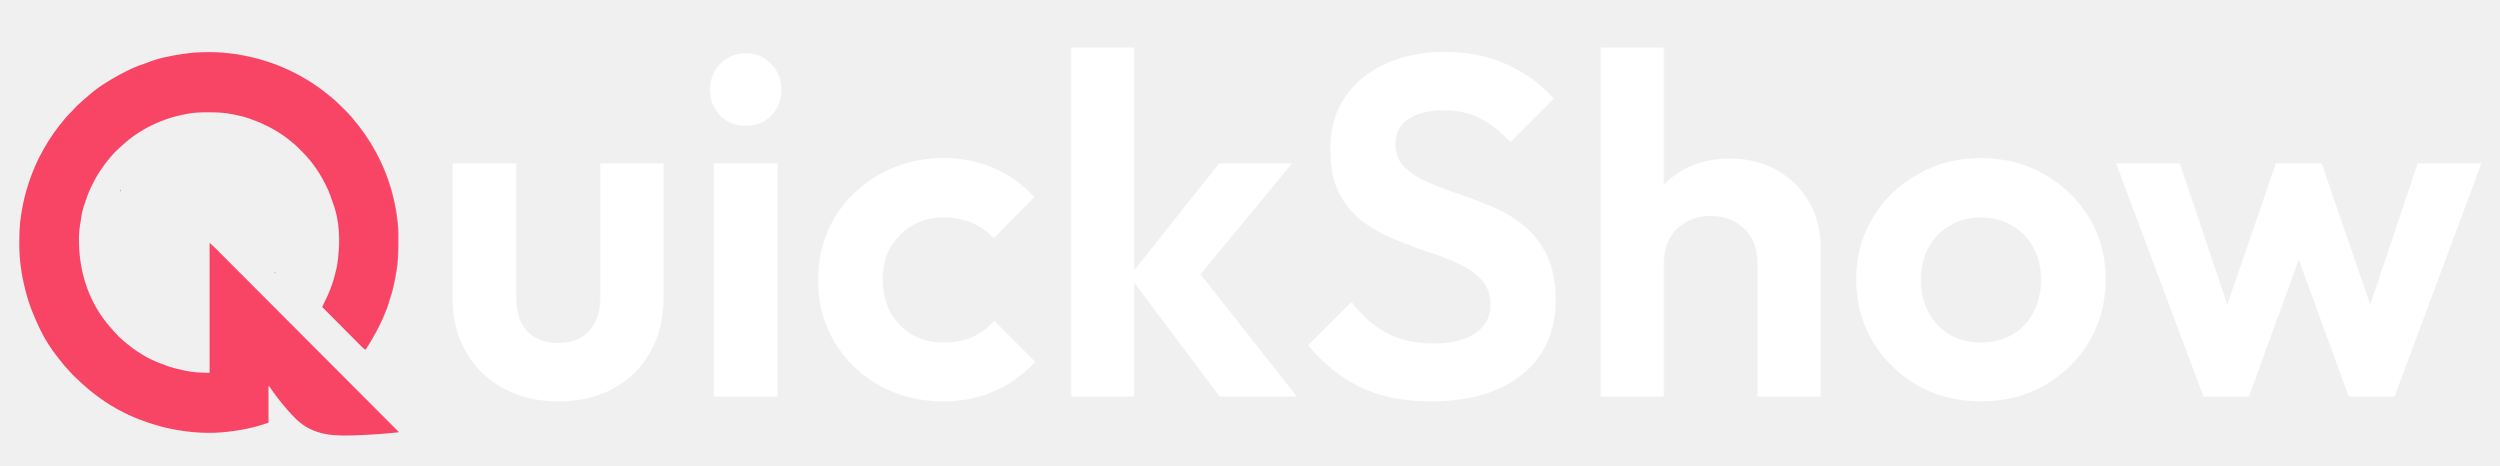
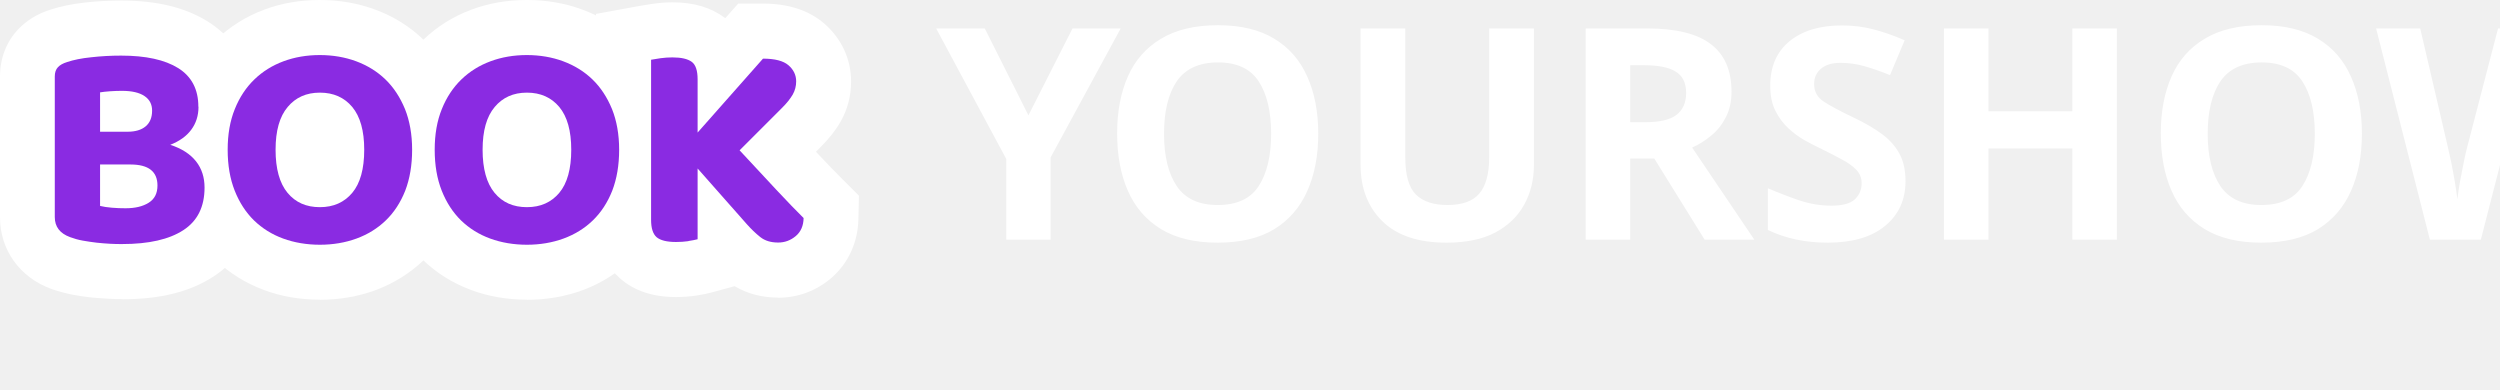
- <svg xmlns="http://www.w3.org/2000/svg" width="145" height="27" viewBox="0 0 145 27" fill="none">
-   <path d="M32.392 23.28C31.197 23.28 30.133 23.028 29.2 22.524C28.285 22.02 27.567 21.32 27.044 20.424C26.521 19.528 26.26 18.492 26.26 17.316V9.476H29.956V17.232C29.956 17.792 30.049 18.277 30.236 18.688C30.423 19.08 30.703 19.379 31.076 19.584C31.449 19.789 31.888 19.892 32.392 19.892C33.157 19.892 33.755 19.659 34.184 19.192C34.613 18.725 34.828 18.072 34.828 17.232V9.476H38.496V17.316C38.496 18.511 38.235 19.556 37.712 20.452C37.208 21.348 36.489 22.048 35.556 22.552C34.641 23.037 33.587 23.28 32.392 23.28ZM41.417 23V9.476H45.113V23H41.417ZM43.265 7.292C42.668 7.292 42.173 7.096 41.781 6.704C41.389 6.293 41.193 5.789 41.193 5.192C41.193 4.613 41.389 4.119 41.781 3.708C42.173 3.297 42.668 3.092 43.265 3.092C43.881 3.092 44.376 3.297 44.749 3.708C45.141 4.119 45.337 4.613 45.337 5.192C45.337 5.789 45.141 6.293 44.749 6.704C44.376 7.096 43.881 7.292 43.265 7.292ZM54.746 23.28C53.365 23.28 52.124 22.972 51.022 22.356C49.921 21.74 49.053 20.9 48.418 19.836C47.784 18.772 47.466 17.577 47.466 16.252C47.466 14.908 47.784 13.704 48.418 12.64C49.053 11.576 49.921 10.736 51.022 10.12C52.142 9.485 53.384 9.168 54.746 9.168C55.81 9.168 56.79 9.364 57.686 9.756C58.582 10.148 59.357 10.708 60.01 11.436L57.658 13.816C57.304 13.424 56.874 13.125 56.37 12.92C55.885 12.715 55.344 12.612 54.746 12.612C54.074 12.612 53.468 12.771 52.926 13.088C52.404 13.387 51.984 13.807 51.666 14.348C51.368 14.871 51.218 15.496 51.218 16.224C51.218 16.933 51.368 17.568 51.666 18.128C51.984 18.669 52.404 19.099 52.926 19.416C53.468 19.715 54.074 19.864 54.746 19.864C55.362 19.864 55.913 19.761 56.398 19.556C56.902 19.332 57.332 19.015 57.686 18.604L60.066 20.984C59.376 21.731 58.582 22.3 57.686 22.692C56.79 23.084 55.81 23.28 54.746 23.28ZM70.767 23L65.531 16.028L70.74 9.476H74.968L68.864 16.868L69.004 15.076L75.248 23H70.767ZM62.144 23V2.756H65.811V23H62.144ZM83.04 23.28C81.454 23.28 80.091 23.009 78.953 22.468C77.832 21.927 76.815 21.115 75.9 20.032L78.421 17.512C78.999 18.277 79.671 18.875 80.436 19.304C81.202 19.715 82.135 19.92 83.237 19.92C84.226 19.92 85.01 19.724 85.588 19.332C86.186 18.94 86.484 18.399 86.484 17.708C86.484 17.111 86.317 16.625 85.981 16.252C85.644 15.879 85.197 15.561 84.636 15.3C84.095 15.039 83.489 14.805 82.817 14.6C82.163 14.376 81.501 14.124 80.829 13.844C80.175 13.564 79.569 13.219 79.008 12.808C78.467 12.379 78.028 11.837 77.692 11.184C77.356 10.512 77.189 9.672 77.189 8.664C77.189 7.469 77.478 6.452 78.056 5.612C78.635 4.772 79.428 4.128 80.436 3.68C81.445 3.232 82.583 3.008 83.853 3.008C85.197 3.008 86.41 3.26 87.493 3.764C88.575 4.268 89.462 4.921 90.153 5.724L87.632 8.244C87.054 7.609 86.457 7.143 85.841 6.844C85.243 6.545 84.562 6.396 83.796 6.396C82.919 6.396 82.228 6.564 81.725 6.9C81.221 7.236 80.969 7.721 80.969 8.356C80.969 8.897 81.136 9.336 81.472 9.672C81.808 10.008 82.247 10.297 82.788 10.54C83.349 10.783 83.955 11.016 84.609 11.24C85.281 11.464 85.943 11.716 86.597 11.996C87.269 12.276 87.875 12.64 88.416 13.088C88.977 13.536 89.424 14.115 89.76 14.824C90.097 15.515 90.264 16.373 90.264 17.4C90.264 19.229 89.621 20.667 88.332 21.712C87.044 22.757 85.281 23.28 83.04 23.28ZM101.978 23V15.244C101.978 14.441 101.726 13.788 101.222 13.284C100.718 12.78 100.065 12.528 99.262 12.528C98.739 12.528 98.273 12.64 97.862 12.864C97.451 13.088 97.125 13.405 96.882 13.816C96.658 14.227 96.546 14.703 96.546 15.244L95.118 14.516C95.118 13.452 95.342 12.528 95.79 11.744C96.238 10.941 96.854 10.316 97.638 9.868C98.441 9.42 99.355 9.196 100.382 9.196C101.409 9.196 102.314 9.42 103.098 9.868C103.901 10.316 104.526 10.932 104.974 11.716C105.422 12.5 105.646 13.405 105.646 14.432V23H101.978ZM92.878 23V2.756H96.546V23H92.878ZM114.957 23.28C113.594 23.28 112.362 22.972 111.261 22.356C110.178 21.721 109.31 20.872 108.657 19.808C108.022 18.725 107.705 17.521 107.705 16.196C107.705 14.871 108.022 13.685 108.657 12.64C109.291 11.576 110.159 10.736 111.261 10.12C112.362 9.485 113.585 9.168 114.929 9.168C116.31 9.168 117.542 9.485 118.625 10.12C119.726 10.736 120.594 11.576 121.229 12.64C121.863 13.685 122.181 14.871 122.181 16.196C122.181 17.521 121.863 18.725 121.229 19.808C120.594 20.872 119.726 21.721 118.625 22.356C117.542 22.972 116.319 23.28 114.957 23.28ZM114.929 19.864C115.619 19.864 116.226 19.715 116.749 19.416C117.29 19.099 117.701 18.669 117.981 18.128C118.279 17.568 118.429 16.933 118.429 16.224C118.429 15.515 118.279 14.889 117.981 14.348C117.682 13.807 117.271 13.387 116.749 13.088C116.226 12.771 115.619 12.612 114.929 12.612C114.257 12.612 113.659 12.771 113.137 13.088C112.614 13.387 112.203 13.807 111.905 14.348C111.606 14.889 111.457 15.515 111.457 16.224C111.457 16.933 111.606 17.568 111.905 18.128C112.203 18.669 112.614 19.099 113.137 19.416C113.659 19.715 114.257 19.864 114.929 19.864ZM127.853 23L122.785 9.476H126.481L129.785 19.304L128.665 19.332L132.053 9.476H134.713L138.101 19.332L136.981 19.304L140.285 9.476H143.981L138.941 23H136.281L132.865 13.648H133.901L130.485 23H127.853Z" fill="white" />
-   <mask id="mask0_4919_985" style="mask-type:luminance" maskUnits="userSpaceOnUse" x="0" y="2" width="25" height="25">
-     <path d="M24.295 2H0V26.333H24.295V2Z" fill="white" />
-   </mask>
-   <g mask="url(#mask0_4919_985)">
-     <path d="M13.708 3.143C13.732 3.146 13.757 3.15 13.781 3.154C13.905 3.172 14.028 3.195 14.15 3.221C14.197 3.231 14.245 3.241 14.292 3.251C16.047 3.605 17.717 4.393 19.095 5.539C19.13 5.568 19.166 5.596 19.201 5.625C19.491 5.855 19.752 6.119 20.014 6.38C20.034 6.4 20.054 6.42 20.075 6.441C20.19 6.556 20.3 6.674 20.405 6.798C20.421 6.816 20.421 6.816 20.437 6.835C20.956 7.438 21.409 8.088 21.79 8.787C21.802 8.809 21.814 8.832 21.827 8.855C22.105 9.367 22.341 9.901 22.529 10.453C22.537 10.476 22.545 10.499 22.553 10.523C22.696 10.941 22.807 11.362 22.899 11.794C22.904 11.816 22.908 11.838 22.913 11.861C22.993 12.236 23.04 12.617 23.084 12.998C23.086 13.014 23.088 13.03 23.09 13.047C23.109 13.217 23.111 13.387 23.111 13.558C23.111 13.589 23.112 13.621 23.112 13.653C23.112 13.755 23.112 13.856 23.112 13.957C23.112 13.975 23.112 13.992 23.112 14.01C23.113 14.621 23.102 15.222 22.985 15.824C22.971 15.899 22.958 15.974 22.946 16.049C22.919 16.215 22.882 16.378 22.845 16.541C22.832 16.595 22.82 16.648 22.809 16.701C22.764 16.897 22.712 17.087 22.645 17.277C22.629 17.327 22.614 17.376 22.599 17.426C22.591 17.451 22.583 17.476 22.576 17.501C22.56 17.553 22.544 17.605 22.529 17.656C22.491 17.786 22.45 17.911 22.392 18.033C22.368 18.086 22.347 18.139 22.326 18.192C22.032 18.933 21.643 19.616 21.213 20.284C21.132 20.25 21.08 20.203 21.017 20.14C20.997 20.12 20.976 20.099 20.955 20.078C20.933 20.055 20.91 20.033 20.888 20.01C20.864 19.986 20.84 19.962 20.816 19.938C20.751 19.873 20.686 19.808 20.622 19.743C20.554 19.675 20.486 19.607 20.419 19.539C20.29 19.41 20.162 19.282 20.034 19.153C19.888 19.006 19.742 18.86 19.596 18.713C19.296 18.412 18.996 18.111 18.696 17.809C18.726 17.733 18.758 17.66 18.796 17.587C18.941 17.304 19.069 17.02 19.181 16.722C19.186 16.707 19.192 16.692 19.198 16.677C19.209 16.646 19.221 16.616 19.232 16.586C19.245 16.551 19.258 16.515 19.272 16.48C19.337 16.308 19.383 16.133 19.426 15.954C19.433 15.926 19.44 15.898 19.447 15.869C19.46 15.814 19.474 15.76 19.487 15.705C19.5 15.651 19.514 15.598 19.529 15.545C19.562 15.411 19.576 15.274 19.592 15.137C19.598 15.089 19.604 15.04 19.61 14.992C19.741 13.942 19.7 12.767 19.314 11.771C19.289 11.706 19.268 11.64 19.247 11.575C19.187 11.39 19.123 11.209 19.042 11.031C19.035 11.014 19.027 10.997 19.019 10.979C18.647 10.16 18.142 9.392 17.495 8.764C17.439 8.708 17.382 8.651 17.327 8.594C17.191 8.454 17.047 8.33 16.895 8.209C16.871 8.19 16.848 8.171 16.824 8.151C16.168 7.616 15.42 7.222 14.627 6.937C14.583 6.921 14.54 6.905 14.497 6.889C14.366 6.84 14.236 6.798 14.101 6.763C14.082 6.758 14.063 6.753 14.044 6.748C13.755 6.675 13.465 6.615 13.169 6.574C13.15 6.571 13.13 6.568 13.11 6.565C12.764 6.52 12.42 6.515 12.073 6.514C12.049 6.514 12.024 6.514 12 6.514C11.64 6.515 11.291 6.526 10.937 6.59C10.917 6.593 10.898 6.596 10.878 6.6C9.477 6.844 8.137 7.461 7.091 8.434C7.042 8.479 6.993 8.522 6.943 8.565C6.752 8.731 6.572 8.916 6.411 9.111C6.4 9.123 6.39 9.136 6.379 9.149C5.964 9.646 5.596 10.188 5.323 10.778C5.301 10.825 5.278 10.872 5.255 10.919C5.132 11.174 5.038 11.438 4.949 11.706C4.943 11.724 4.937 11.741 4.931 11.759C4.832 12.055 4.732 12.361 4.707 12.673C4.701 12.725 4.691 12.774 4.68 12.825C4.646 12.989 4.628 13.155 4.609 13.321C4.607 13.338 4.606 13.356 4.604 13.373C4.589 13.506 4.582 13.637 4.581 13.77C4.581 13.79 4.58 13.81 4.58 13.831C4.565 15.587 5.056 17.297 6.157 18.688C6.175 18.712 6.194 18.735 6.213 18.759C6.312 18.883 6.417 19.003 6.524 19.12C6.567 19.168 6.609 19.216 6.65 19.265C6.81 19.449 6.986 19.619 7.173 19.775C7.192 19.791 7.211 19.807 7.23 19.823C7.295 19.877 7.361 19.931 7.427 19.984C7.449 20.002 7.471 20.019 7.493 20.038C8.09 20.51 8.782 20.909 9.505 21.147C9.555 21.165 9.603 21.185 9.651 21.206C9.813 21.272 9.983 21.314 10.152 21.358C10.209 21.373 10.266 21.388 10.322 21.403C10.572 21.47 10.82 21.52 11.075 21.557C11.091 21.559 11.106 21.561 11.122 21.564C11.468 21.613 11.809 21.614 12.161 21.626C12.161 19.137 12.161 16.649 12.161 14.085C12.342 14.241 12.342 14.241 12.412 14.31C12.428 14.326 12.444 14.342 12.46 14.358C12.485 14.384 12.485 14.384 12.511 14.409C12.53 14.428 12.548 14.446 12.567 14.465C12.629 14.527 12.69 14.589 12.752 14.651C12.797 14.696 12.841 14.741 12.886 14.785C12.983 14.883 13.081 14.98 13.178 15.077C13.322 15.222 13.467 15.367 13.611 15.512C13.87 15.77 14.128 16.029 14.386 16.287C14.612 16.514 14.837 16.74 15.063 16.966C15.086 16.988 15.086 16.988 15.108 17.011C15.169 17.072 15.23 17.133 15.291 17.194C15.861 17.765 16.431 18.336 17.001 18.907C17.508 19.415 18.014 19.922 18.521 20.43C19.09 21 19.66 21.57 20.229 22.141C20.289 22.201 20.35 22.262 20.41 22.323C20.425 22.338 20.44 22.353 20.456 22.368C20.681 22.594 20.907 22.82 21.133 23.047C21.39 23.303 21.646 23.56 21.903 23.817C22.046 23.961 22.19 24.105 22.334 24.249C22.43 24.345 22.525 24.441 22.621 24.537C22.676 24.592 22.73 24.647 22.785 24.702C22.844 24.76 22.903 24.819 22.961 24.878C22.979 24.895 22.996 24.913 23.014 24.93C23.029 24.946 23.045 24.962 23.061 24.978C23.081 24.998 23.081 24.998 23.101 25.018C23.13 25.05 23.13 25.05 23.13 25.073C22.378 25.155 21.626 25.209 20.871 25.239C20.843 25.24 20.816 25.241 20.787 25.243C19.446 25.297 18.254 25.299 17.222 24.35C17.02 24.159 16.834 23.954 16.652 23.744C16.632 23.72 16.632 23.72 16.61 23.696C16.268 23.301 15.951 22.89 15.658 22.457C15.628 22.41 15.628 22.41 15.578 22.389C15.578 23.092 15.578 23.794 15.578 24.518C15.32 24.604 15.069 24.686 14.806 24.752C14.775 24.76 14.744 24.768 14.713 24.776C14.258 24.891 13.804 24.97 13.338 25.027C13.31 25.03 13.282 25.034 13.253 25.038C12.174 25.173 11.027 25.1 9.964 24.878C9.901 24.865 9.838 24.853 9.776 24.841C9.554 24.797 9.339 24.741 9.123 24.674C9.059 24.654 8.995 24.636 8.931 24.617C7.78 24.277 6.657 23.735 5.695 23.014C5.664 22.991 5.633 22.968 5.602 22.945C5.35 22.758 5.107 22.564 4.876 22.351C4.825 22.304 4.773 22.258 4.721 22.213C4.641 22.144 4.568 22.07 4.494 21.995C4.45 21.952 4.404 21.912 4.357 21.872C4.268 21.795 4.191 21.711 4.114 21.623C4.071 21.575 4.028 21.528 3.984 21.481C3.835 21.324 3.696 21.163 3.564 20.991C3.523 20.936 3.48 20.883 3.437 20.831C2.89 20.172 2.428 19.385 2.092 18.596C2.083 18.573 2.073 18.55 2.063 18.527C2.03 18.45 1.998 18.373 1.965 18.296C1.954 18.271 1.943 18.245 1.932 18.218C1.738 17.758 1.589 17.299 1.469 16.814C1.463 16.791 1.457 16.768 1.451 16.744C1.235 15.886 1.117 15.028 1.118 14.143C1.118 14.121 1.118 14.099 1.118 14.077C1.119 13.534 1.138 12.993 1.228 12.456C1.239 12.39 1.249 12.324 1.26 12.258C1.35 11.689 1.488 11.143 1.671 10.597C1.677 10.579 1.683 10.561 1.689 10.543C1.789 10.245 1.897 9.954 2.023 9.666C2.032 9.646 2.041 9.625 2.05 9.604C2.192 9.275 2.354 8.96 2.531 8.648C2.543 8.627 2.555 8.606 2.568 8.584C2.742 8.279 2.928 7.986 3.131 7.7C3.152 7.672 3.152 7.672 3.172 7.643C3.324 7.431 3.48 7.224 3.651 7.027C3.705 6.964 3.756 6.9 3.807 6.835C3.909 6.709 4.022 6.596 4.138 6.483C4.221 6.402 4.297 6.32 4.371 6.231C4.408 6.189 4.448 6.153 4.491 6.117C4.555 6.062 4.616 6.006 4.674 5.945C4.765 5.853 4.862 5.773 4.962 5.692C5.019 5.646 5.073 5.599 5.126 5.55C5.646 5.084 6.262 4.703 6.872 4.369C6.895 4.357 6.917 4.344 6.94 4.332C7.395 4.084 7.87 3.85 8.367 3.699C8.43 3.679 8.491 3.656 8.552 3.631C9.176 3.377 9.858 3.246 10.521 3.143C10.545 3.139 10.545 3.139 10.57 3.135C11.592 2.977 12.687 2.988 13.708 3.143Z" fill="#F84565" />
-     <path d="M15.958 15.749C15.966 15.766 15.975 15.783 15.983 15.8C15.962 15.821 15.941 15.841 15.92 15.863C15.932 15.825 15.945 15.788 15.958 15.749Z" fill="#F84565" />
-     <path d="M7.011 10.986C7.024 11.024 7.024 11.024 7.008 11.057C6.986 11.088 6.986 11.088 6.948 11.113C6.965 11.068 6.986 11.027 7.011 10.986Z" fill="#F84565" />
+ <svg xmlns="http://www.w3.org/2000/svg" id="Layer_1" viewBox="0 0 181.62 28.28">
+   <g>
+     <path d="M56.52,21.62c-1.15,0-2.23-.28-3.15-.83l-1.65.45c-.32.09-.67.16-1.12.23-.48.07-.98.11-1.5.11-1.68,0-3.05-.46-4.07-1.37-.79-.7-1.73-2.01-1.73-4.24V1.01l3.28-.6c.19-.03.46-.08.82-.13.48-.07.97-.11,1.45-.11,1.55,0,2.79.37,3.8,1.12.01,0,.02.02.04.03l.94-1.06h1.8c1.84,0,3.34.49,4.46,1.46,1.25,1.09,1.94,2.58,1.94,4.2,0,1.04-.25,2.02-.76,2.91-.35.62-.83,1.23-1.47,1.87l-.32.32s.02.02.03.04c.76.81,1.39,1.46,1.88,1.95l1.21,1.21-.04,1.72c-.04,1.68-.74,3.19-1.95,4.24-1.1.95-2.44,1.45-3.89,1.45Z" style="fill: #fff;" />
+     <path d="M38.28,21.77c-1.43,0-2.79-.23-4.05-.7-1.35-.5-2.53-1.24-3.53-2.21-1-.98-1.78-2.18-2.33-3.57-.52-1.32-.78-2.81-.78-4.42s.27-3.13.81-4.45c.55-1.37,1.34-2.56,2.35-3.53,1-.96,2.18-1.7,3.5-2.19,1.25-.47,2.61-.7,4.03-.7s2.77.23,4.03.7c1.34.49,2.52,1.23,3.52,2.2,1.01.97,1.8,2.16,2.35,3.53.54,1.33.81,2.83.81,4.45s-.26,3.1-.78,4.42c-.55,1.4-1.34,2.6-2.36,3.58-1,.96-2.18,1.7-3.52,2.2-1.26.46-2.62.7-4.05.7Z" style="fill: #fff;" />
+     <path d="M23.23,21.77c-1.43,0-2.79-.23-4.05-.7-1.35-.5-2.53-1.24-3.53-2.21-1-.98-1.78-2.18-2.33-3.57-.52-1.32-.78-2.81-.78-4.42s.27-3.13.81-4.45c.55-1.37,1.34-2.56,2.35-3.53,1-.96,2.18-1.7,3.5-2.19,1.25-.47,2.61-.7,4.03-.7s2.77.23,4.03.7c1.34.49,2.52,1.23,3.52,2.2,1.01.97,1.8,2.16,2.35,3.53.54,1.33.81,2.83.81,4.45s-.26,3.1-.78,4.42c-.55,1.4-1.34,2.6-2.36,3.58-1,.96-2.18,1.7-3.52,2.2-1.26.46-2.62.7-4.05.7Z" style="fill: #fff;" />
+     <path d="M8.9,21.73c-.31,0-.66,0-1.05-.03-.4-.02-.81-.05-1.22-.09-.45-.05-.9-.11-1.35-.2-.55-.11-1.07-.25-1.55-.42-2.3-.84-3.73-2.84-3.73-5.21V5.55c0-1.31.47-2.53,1.33-3.43.62-.65,1.41-1.13,2.34-1.42.73-.24,1.56-.41,2.53-.52.85-.09,1.73-.14,2.62-.14,2.58,0,4.63.5,6.27,1.52,2.16,1.35,3.34,3.55,3.34,6.2,0,.84-.14,1.65-.42,2.4.57,1.04.87,2.22.87,3.47,0,2.74-1.19,5.02-3.34,6.44-1.71,1.12-3.88,1.67-6.63,1.67Z" style="fill: #fff;" />
+     <path d="M14.42,7.76c0,.65-.18,1.2-.53,1.67-.35.47-.86.83-1.52,1.09.83.27,1.45.67,1.87,1.2.42.53.62,1.17.62,1.91,0,1.39-.51,2.42-1.54,3.09s-2.5,1.01-4.44,1.01c-.26,0-.55,0-.87-.02s-.65-.04-.99-.08c-.34-.04-.67-.09-1.01-.15-.34-.06-.64-.15-.91-.25-.75-.27-1.12-.76-1.12-1.46V5.55c0-.29.08-.51.23-.67s.37-.28.66-.37c.47-.16,1.06-.28,1.76-.35.7-.08,1.43-.12,2.17-.12,1.79,0,3.17.3,4.15.91.97.61,1.46,1.54,1.46,2.8ZM7.27,9.57h2c.56,0,1-.13,1.31-.39.31-.26.47-.64.47-1.14,0-.46-.18-.81-.55-1.06-.37-.25-.91-.38-1.64-.38-.27,0-.56.01-.86.03s-.54.05-.73.08v2.86ZM11.44,13.48c0-1.02-.65-1.53-1.96-1.53h-2.21v3.01c.23.06.52.1.86.13s.67.04.99.04c.69,0,1.25-.13,1.68-.4s.64-.68.64-1.26Z" style="fill: #8a2be2;" />
+     <path d="M29.94,10.88c0,1.12-.17,2.11-.5,2.97-.34.86-.81,1.58-1.41,2.16s-1.31,1.02-2.13,1.32-1.71.45-2.66.45-1.85-.15-2.67-.45c-.82-.3-1.52-.74-2.12-1.32-.59-.58-1.06-1.3-1.4-2.16-.34-.86-.51-1.85-.51-2.97s.17-2.1.52-2.96c.34-.85.82-1.57,1.42-2.15.6-.58,1.31-1.02,2.12-1.32s1.69-.45,2.63-.45,1.83.15,2.64.45,1.53.74,2.13,1.32c.6.58,1.07,1.3,1.42,2.15.34.85.52,1.84.52,2.96ZM26.46,10.88c0-1.38-.29-2.41-.87-3.11-.58-.69-1.36-1.04-2.35-1.04s-1.76.35-2.34,1.04c-.59.7-.88,1.73-.88,3.11s.29,2.43.87,3.13c.58.7,1.36,1.04,2.35,1.04s1.77-.35,2.35-1.04c.58-.69.87-1.74.87-3.13Z" style="fill: #8a2be2;" />
+     <path d="M44.98,10.88c0,1.12-.17,2.11-.5,2.97-.34.86-.81,1.58-1.41,2.16s-1.31,1.02-2.13,1.32-1.71.45-2.66.45-1.85-.15-2.67-.45c-.82-.3-1.52-.74-2.12-1.32-.59-.58-1.06-1.3-1.4-2.16-.34-.86-.51-1.85-.51-2.97s.17-2.1.52-2.96c.34-.85.82-1.57,1.42-2.15.6-.58,1.31-1.02,2.12-1.32s1.69-.45,2.63-.45,1.83.15,2.64.45,1.53.74,2.13,1.32c.6.58,1.07,1.3,1.42,2.15.34.85.52,1.84.52,2.96ZM41.5,10.88c0-1.38-.29-2.41-.87-3.11-.58-.69-1.36-1.04-2.35-1.04s-1.76.35-2.34,1.04c-.59.7-.88,1.73-.88,3.11s.29,2.43.87,3.13c.58.7,1.36,1.04,2.35,1.04s1.77-.35,2.35-1.04c.58-.69.87-1.74.87-3.13Z" style="fill: #8a2be2;" />
+     <path d="M50.01,17.52c-.29.04-.59.06-.9.06-.67,0-1.14-.12-1.41-.35-.27-.24-.4-.66-.4-1.26V4.34c.16-.03.38-.06.68-.11.29-.04.58-.06.87-.06.65,0,1.11.11,1.4.32s.43.64.43,1.27v3.87l4.75-5.37c.86,0,1.48.16,1.85.48.37.32.56.71.56,1.17,0,.34-.08.66-.25.96-.17.29-.43.63-.81,1l-3.05,3.05c.99,1.07,1.88,2.03,2.68,2.88.8.85,1.45,1.53,1.97,2.04-.01.56-.2,1-.57,1.31s-.79.47-1.28.47c-.53,0-.96-.13-1.3-.4-.34-.27-.66-.58-.98-.94l-3.57-4.04v5.14c-.16.04-.38.09-.67.13Z" style="fill: #8a2be2;" />
  </g>
+   <text transform="translate(68.01 17.41)" style="fill: #fff; font-family: BalooBhai2-Bold, 'Baloo Bhai 2'; font-size: 21.49px; font-weight: 700;">
+     <tspan x="0" y="0" style="letter-spacing: -.01em;">Y</tspan>
+     <tspan x="11.9" y="0">OURSHOW</tspan>
+   </text>
</svg>
